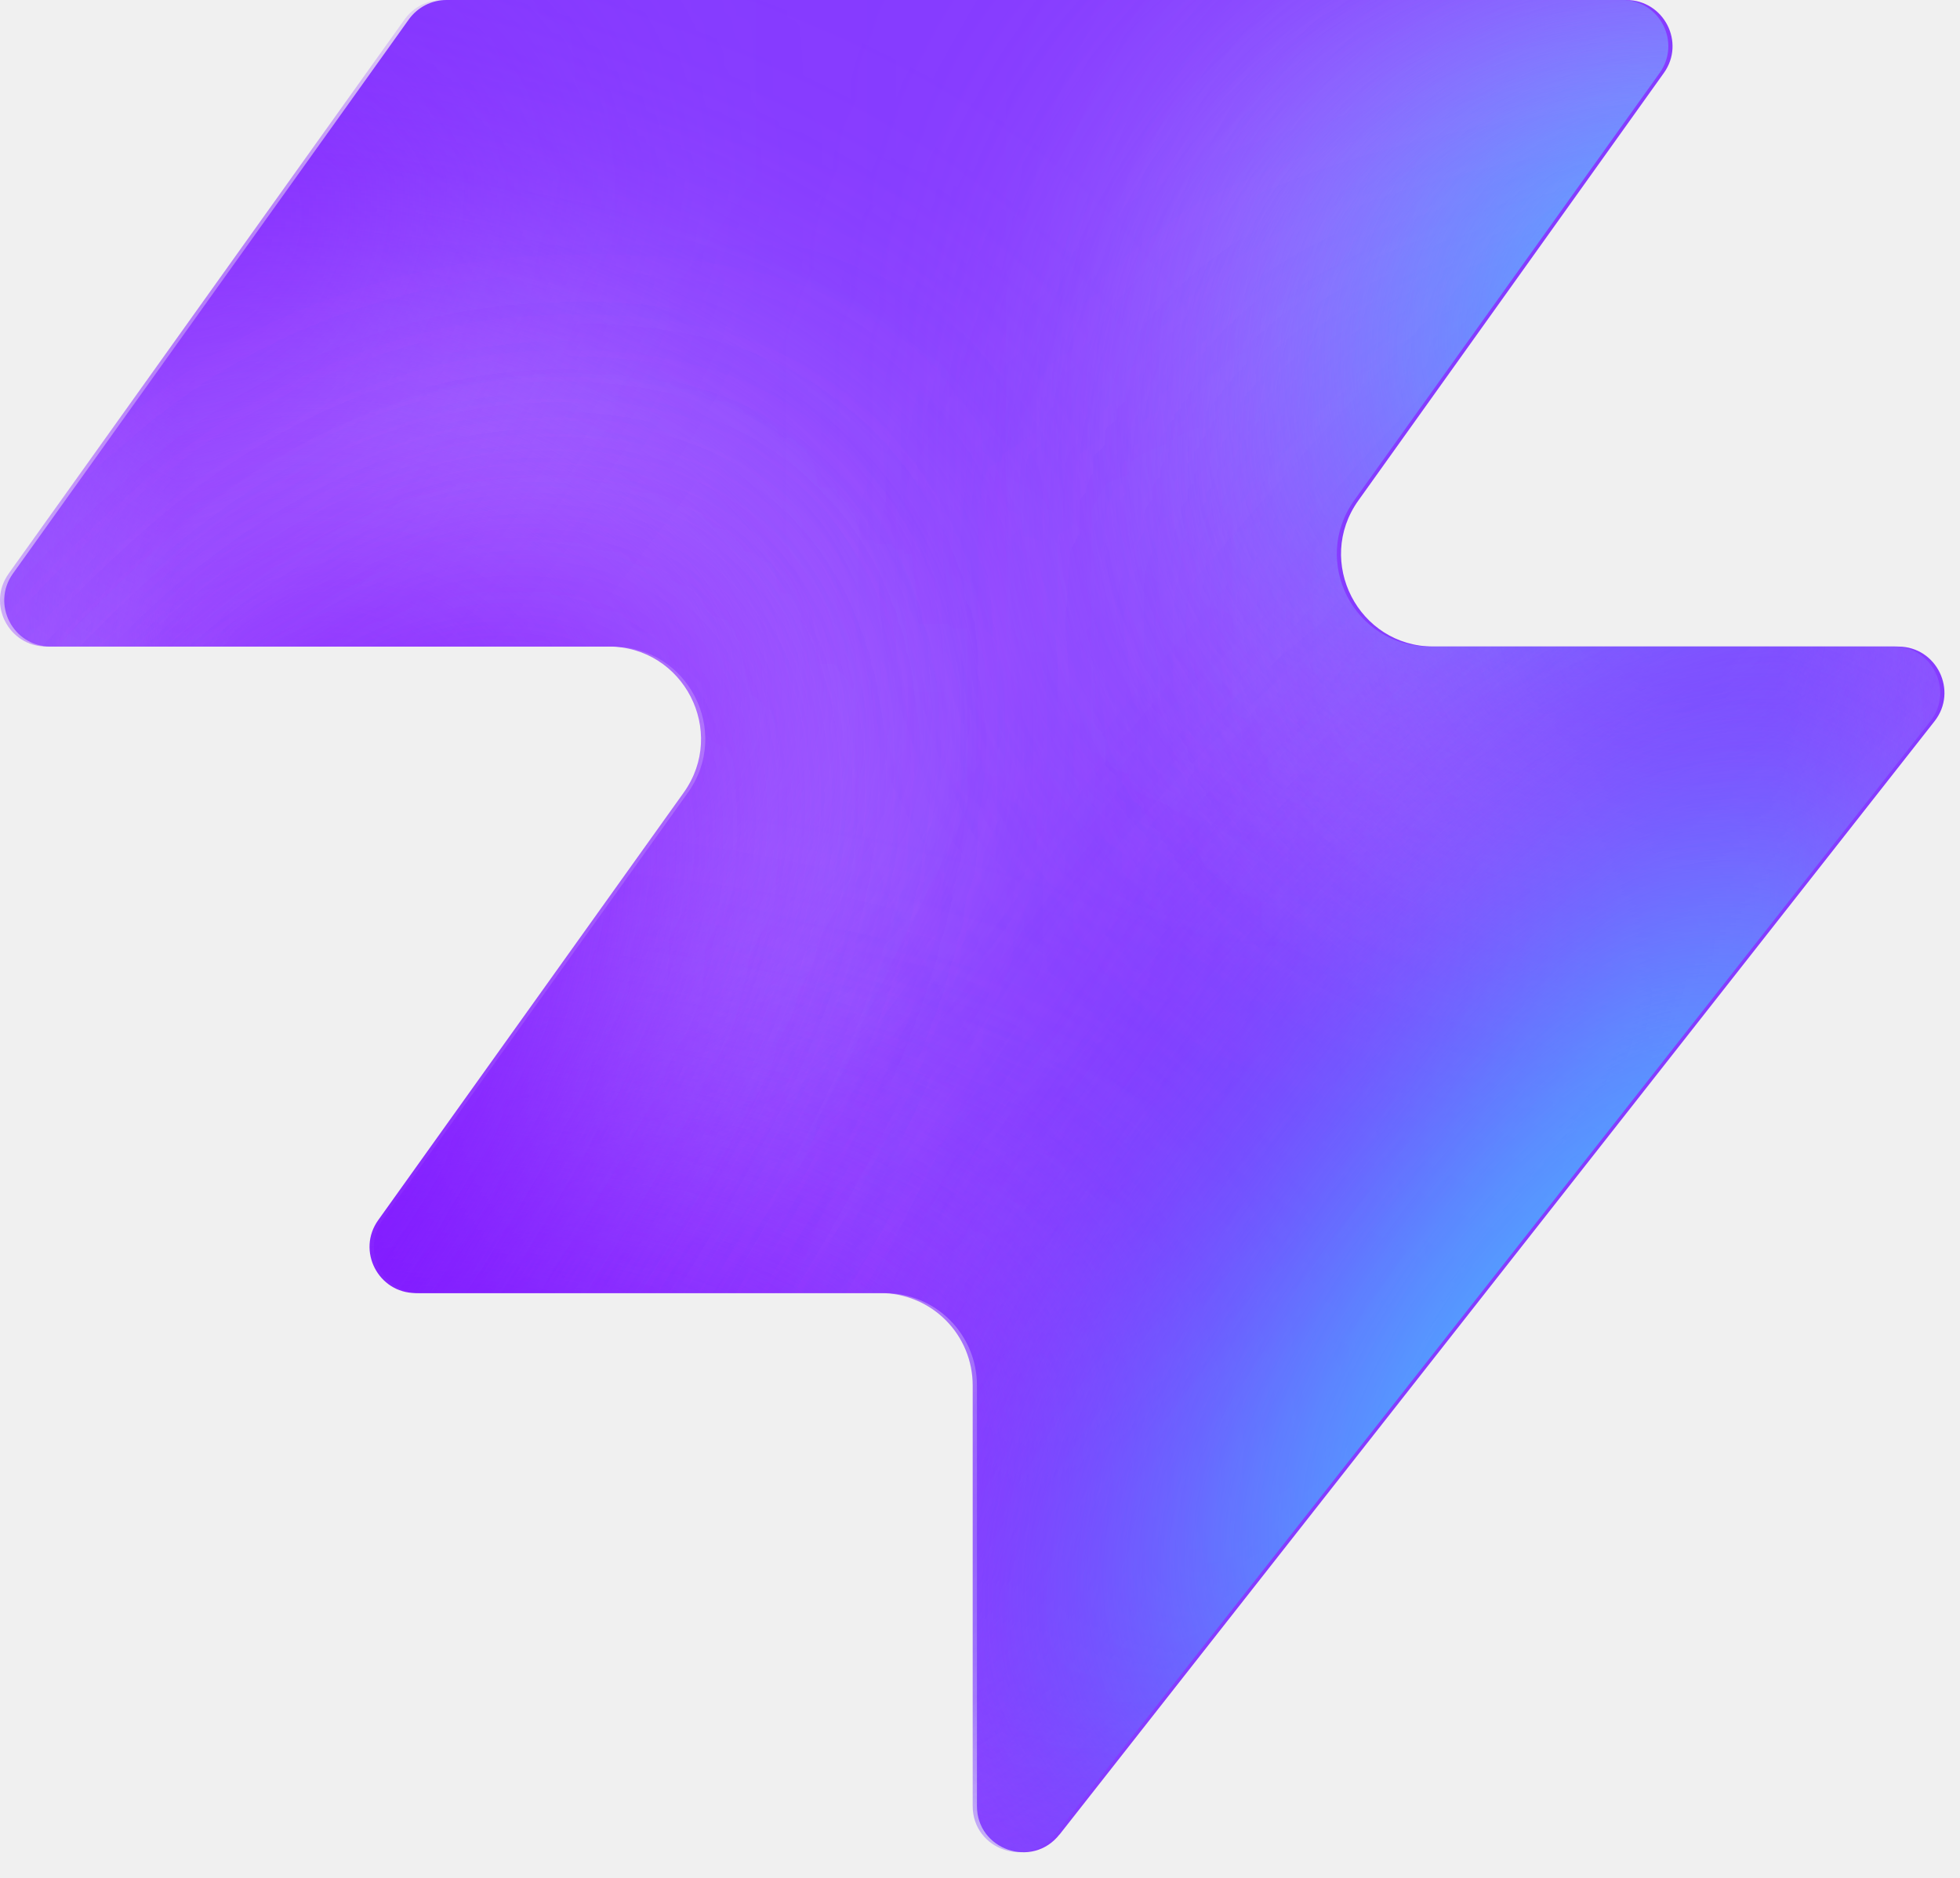
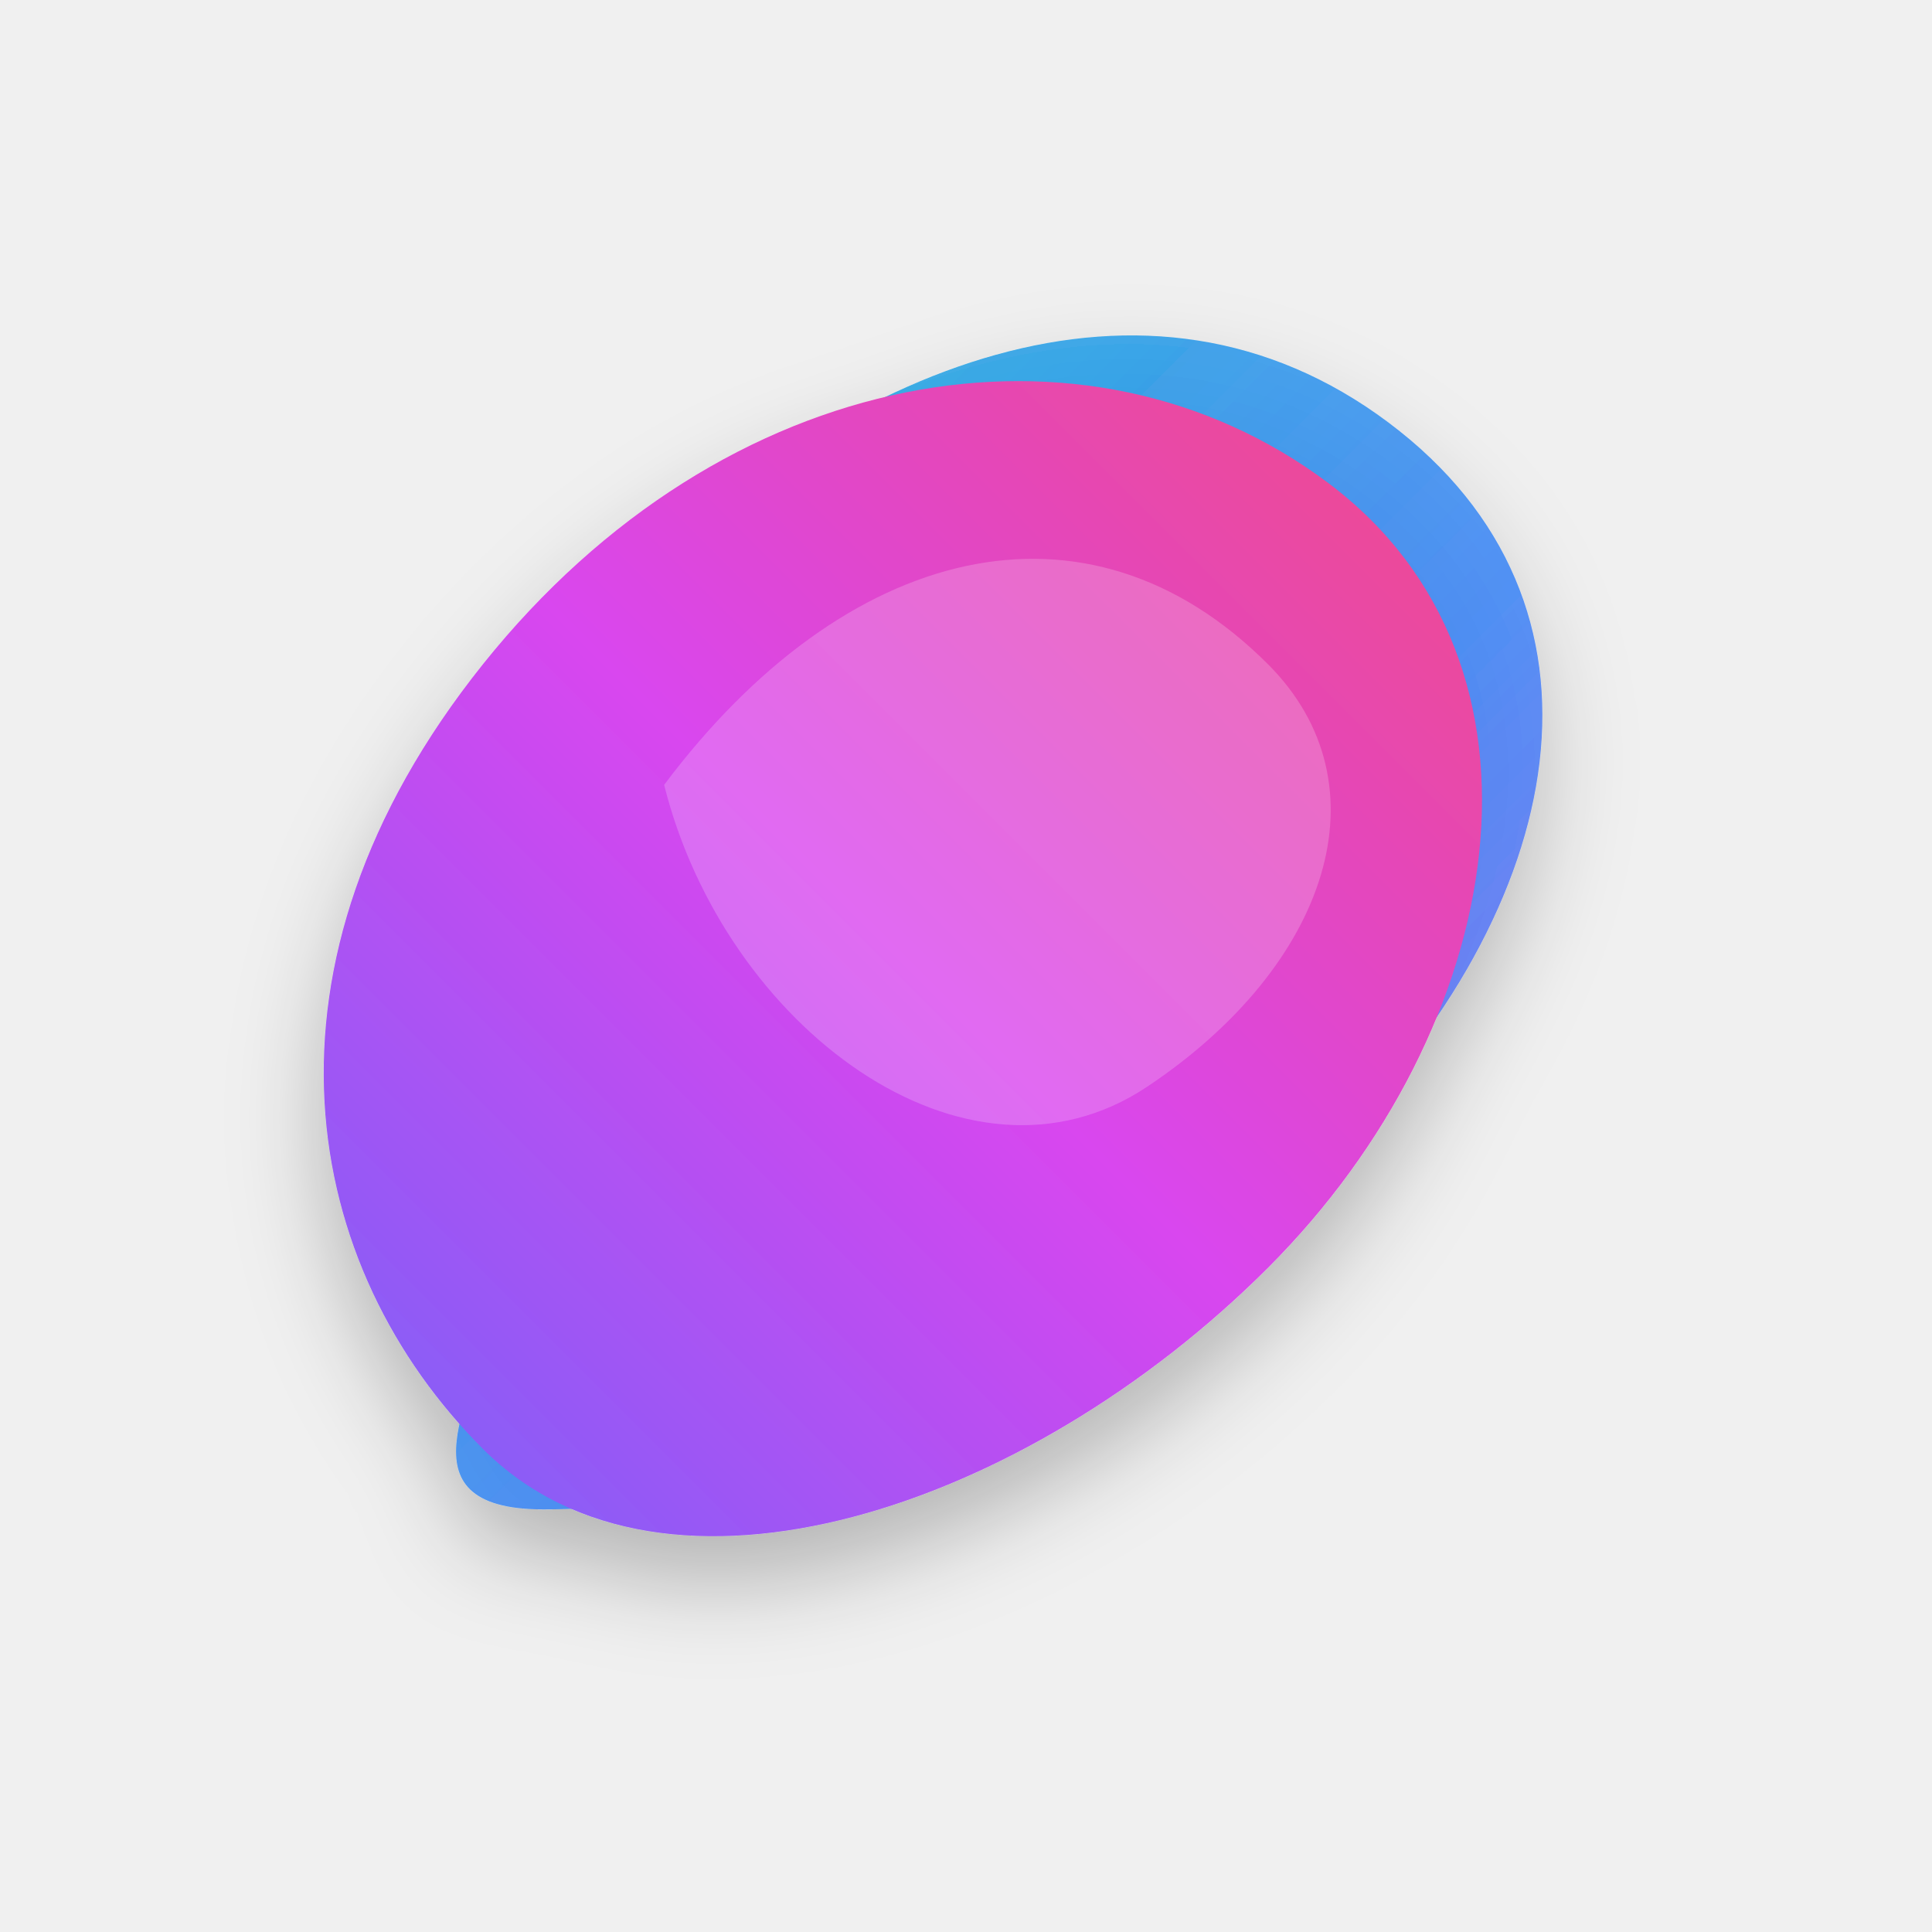
- <svg xmlns="http://www.w3.org/2000/svg" width="48" height="46" fill="none" viewBox="0 0 48 46">
-   <path fill="#863bff" d="M25.946 44.938c-.664.845-2.021.375-2.021-.698V33.937a2.26 2.26 0 0 0-2.262-2.262H10.287c-.92 0-1.456-1.04-.92-1.788l7.48-10.471c1.07-1.497 0-3.578-1.842-3.578H1.237c-.92 0-1.456-1.04-.92-1.788L10.013.474c.214-.297.556-.474.92-.474h28.894c.92 0 1.456 1.04.92 1.788l-7.48 10.471c-1.07 1.498 0 3.579 1.842 3.579h11.377c.943 0 1.473 1.088.89 1.83L25.947 44.94z" style="fill:#863bff;fill:color(display-p3 .525 .23 1);fill-opacity:1" />
-   <mask id="a" width="48" height="46" x="0" y="0" maskUnits="userSpaceOnUse" style="mask-type:alpha">
-     <path fill="#000" d="M25.842 44.938c-.664.844-2.021.375-2.021-.698V33.937a2.26 2.26 0 0 0-2.262-2.262H10.183c-.92 0-1.456-1.04-.92-1.788l7.48-10.471c1.07-1.498 0-3.579-1.842-3.579H1.133c-.92 0-1.456-1.04-.92-1.787L9.91.473c.214-.297.556-.474.92-.474h28.894c.92 0 1.456 1.04.92 1.788l-7.48 10.471c-1.07 1.498 0 3.578 1.842 3.578h11.377c.943 0 1.473 1.088.89 1.832L25.843 44.94z" style="fill:#000;fill-opacity:1" />
-   </mask>
-   <g mask="url(#a)">
-     <g filter="url(#b)">
-       <ellipse cx="5.508" cy="14.704" fill="#ede6ff" rx="5.508" ry="14.704" style="fill:#ede6ff;fill:color(display-p3 .927 .903 1);fill-opacity:1" transform="matrix(.00324 1 1 -.00324 -4.47 31.516)" />
-     </g>
-     <g filter="url(#c)">
-       <ellipse cx="10.399" cy="29.851" fill="#ede6ff" rx="10.399" ry="29.851" style="fill:#ede6ff;fill:color(display-p3 .927 .903 1);fill-opacity:1" transform="matrix(.00324 1 1 -.00324 -39.328 7.883)" />
-     </g>
-     <g filter="url(#d)">
-       <ellipse cx="5.508" cy="30.487" fill="#7e14ff" rx="5.508" ry="30.487" style="fill:#7e14ff;fill:color(display-p3 .492 .077 1);fill-opacity:1" transform="rotate(89.814 -25.913 -14.639)scale(1 -1)" />
-     </g>
-     <g filter="url(#e)">
-       <ellipse cx="5.508" cy="30.599" fill="#7e14ff" rx="5.508" ry="30.599" style="fill:#7e14ff;fill:color(display-p3 .492 .077 1);fill-opacity:1" transform="rotate(89.814 -32.644 -3.334)scale(1 -1)" />
-     </g>
-     <g filter="url(#f)">
-       <ellipse cx="5.508" cy="30.599" fill="#7e14ff" rx="5.508" ry="30.599" style="fill:#7e14ff;fill:color(display-p3 .492 .077 1);fill-opacity:1" transform="matrix(.00324 1 1 -.00324 -34.34 30.47)" />
-     </g>
-     <g filter="url(#g)">
-       <ellipse cx="14.072" cy="22.078" fill="#ede6ff" rx="14.072" ry="22.078" style="fill:#ede6ff;fill:color(display-p3 .927 .903 1);fill-opacity:1" transform="rotate(93.35 24.506 48.493)scale(-1 1)" />
-     </g>
-     <g filter="url(#h)">
-       <ellipse cx="3.47" cy="21.501" fill="#7e14ff" rx="3.47" ry="21.501" style="fill:#7e14ff;fill:color(display-p3 .492 .077 1);fill-opacity:1" transform="rotate(89.009 28.708 47.59)scale(-1 1)" />
-     </g>
-     <g filter="url(#i)">
-       <ellipse cx="3.47" cy="21.501" fill="#7e14ff" rx="3.47" ry="21.501" style="fill:#7e14ff;fill:color(display-p3 .492 .077 1);fill-opacity:1" transform="rotate(89.009 28.708 47.59)scale(-1 1)" />
-     </g>
-     <g filter="url(#j)">
-       <ellipse cx=".387" cy="8.972" fill="#7e14ff" rx="4.407" ry="29.108" style="fill:#7e14ff;fill:color(display-p3 .492 .077 1);fill-opacity:1" transform="rotate(39.51 .387 8.972)" />
-     </g>
-     <g filter="url(#k)">
-       <ellipse cx="47.523" cy="-6.092" fill="#7e14ff" rx="4.407" ry="29.108" style="fill:#7e14ff;fill:color(display-p3 .492 .077 1);fill-opacity:1" transform="rotate(37.892 47.523 -6.092)" />
-     </g>
-     <g filter="url(#l)">
-       <ellipse cx="41.412" cy="6.333" fill="#47bfff" rx="5.971" ry="9.665" style="fill:#47bfff;fill:color(display-p3 .28 .748 1);fill-opacity:1" transform="rotate(37.892 41.412 6.333)" />
-     </g>
-     <g filter="url(#m)">
-       <ellipse cx="-1.879" cy="38.332" fill="#7e14ff" rx="4.407" ry="29.108" style="fill:#7e14ff;fill:color(display-p3 .492 .077 1);fill-opacity:1" transform="rotate(37.892 -1.88 38.332)" />
-     </g>
-     <g filter="url(#n)">
-       <ellipse cx="-1.879" cy="38.332" fill="#7e14ff" rx="4.407" ry="29.108" style="fill:#7e14ff;fill:color(display-p3 .492 .077 1);fill-opacity:1" transform="rotate(37.892 -1.88 38.332)" />
-     </g>
-     <g filter="url(#o)">
-       <ellipse cx="35.651" cy="29.907" fill="#7e14ff" rx="4.407" ry="29.108" style="fill:#7e14ff;fill:color(display-p3 .492 .077 1);fill-opacity:1" transform="rotate(37.892 35.651 29.907)" />
-     </g>
-     <g filter="url(#p)">
-       <ellipse cx="38.418" cy="32.4" fill="#47bfff" rx="5.971" ry="15.297" style="fill:#47bfff;fill:color(display-p3 .28 .748 1);fill-opacity:1" transform="rotate(37.892 38.418 32.4)" />
-     </g>
-   </g>
+ <svg xmlns="http://www.w3.org/2000/svg" viewBox="0 0 64 64" width="64" height="64" fill="none">
  <defs>
-     <filter id="b" width="60.045" height="41.654" x="-19.77" y="16.149" color-interpolation-filters="sRGB" filterUnits="userSpaceOnUse">
-       <feFlood flood-opacity="0" result="BackgroundImageFix" />
-       <feBlend in="SourceGraphic" in2="BackgroundImageFix" result="shape" />
-       <feGaussianBlur result="effect1_foregroundBlur_2002_17158" stdDeviation="7.659" />
-     </filter>
-     <filter id="c" width="90.34" height="51.437" x="-54.613" y="-7.533" color-interpolation-filters="sRGB" filterUnits="userSpaceOnUse">
-       <feFlood flood-opacity="0" result="BackgroundImageFix" />
-       <feBlend in="SourceGraphic" in2="BackgroundImageFix" result="shape" />
-       <feGaussianBlur result="effect1_foregroundBlur_2002_17158" stdDeviation="7.659" />
-     </filter>
-     <filter id="d" width="79.355" height="29.4" x="-49.64" y="2.03" color-interpolation-filters="sRGB" filterUnits="userSpaceOnUse">
-       <feFlood flood-opacity="0" result="BackgroundImageFix" />
-       <feBlend in="SourceGraphic" in2="BackgroundImageFix" result="shape" />
-       <feGaussianBlur result="effect1_foregroundBlur_2002_17158" stdDeviation="4.596" />
-     </filter>
-     <filter id="e" width="79.579" height="29.4" x="-45.045" y="20.029" color-interpolation-filters="sRGB" filterUnits="userSpaceOnUse">
-       <feFlood flood-opacity="0" result="BackgroundImageFix" />
-       <feBlend in="SourceGraphic" in2="BackgroundImageFix" result="shape" />
-       <feGaussianBlur result="effect1_foregroundBlur_2002_17158" stdDeviation="4.596" />
-     </filter>
-     <filter id="f" width="79.579" height="29.4" x="-43.513" y="21.178" color-interpolation-filters="sRGB" filterUnits="userSpaceOnUse">
-       <feFlood flood-opacity="0" result="BackgroundImageFix" />
-       <feBlend in="SourceGraphic" in2="BackgroundImageFix" result="shape" />
-       <feGaussianBlur result="effect1_foregroundBlur_2002_17158" stdDeviation="4.596" />
-     </filter>
-     <filter id="g" width="74.749" height="58.852" x="15.756" y="-17.901" color-interpolation-filters="sRGB" filterUnits="userSpaceOnUse">
-       <feFlood flood-opacity="0" result="BackgroundImageFix" />
-       <feBlend in="SourceGraphic" in2="BackgroundImageFix" result="shape" />
-       <feGaussianBlur result="effect1_foregroundBlur_2002_17158" stdDeviation="7.659" />
-     </filter>
-     <filter id="h" width="61.377" height="25.362" x="23.548" y="2.284" color-interpolation-filters="sRGB" filterUnits="userSpaceOnUse">
-       <feFlood flood-opacity="0" result="BackgroundImageFix" />
-       <feBlend in="SourceGraphic" in2="BackgroundImageFix" result="shape" />
-       <feGaussianBlur result="effect1_foregroundBlur_2002_17158" stdDeviation="4.596" />
-     </filter>
-     <filter id="i" width="61.377" height="25.362" x="23.548" y="2.284" color-interpolation-filters="sRGB" filterUnits="userSpaceOnUse">
-       <feFlood flood-opacity="0" result="BackgroundImageFix" />
-       <feBlend in="SourceGraphic" in2="BackgroundImageFix" result="shape" />
-       <feGaussianBlur result="effect1_foregroundBlur_2002_17158" stdDeviation="4.596" />
-     </filter>
-     <filter id="j" width="56.045" height="63.649" x="-27.636" y="-22.853" color-interpolation-filters="sRGB" filterUnits="userSpaceOnUse">
-       <feFlood flood-opacity="0" result="BackgroundImageFix" />
-       <feBlend in="SourceGraphic" in2="BackgroundImageFix" result="shape" />
-       <feGaussianBlur result="effect1_foregroundBlur_2002_17158" stdDeviation="4.596" />
-     </filter>
-     <filter id="k" width="54.814" height="64.646" x="20.116" y="-38.415" color-interpolation-filters="sRGB" filterUnits="userSpaceOnUse">
-       <feFlood flood-opacity="0" result="BackgroundImageFix" />
-       <feBlend in="SourceGraphic" in2="BackgroundImageFix" result="shape" />
-       <feGaussianBlur result="effect1_foregroundBlur_2002_17158" stdDeviation="4.596" />
-     </filter>
-     <filter id="l" width="33.541" height="35.313" x="24.641" y="-11.323" color-interpolation-filters="sRGB" filterUnits="userSpaceOnUse">
-       <feFlood flood-opacity="0" result="BackgroundImageFix" />
-       <feBlend in="SourceGraphic" in2="BackgroundImageFix" result="shape" />
-       <feGaussianBlur result="effect1_foregroundBlur_2002_17158" stdDeviation="4.596" />
-     </filter>
-     <filter id="m" width="54.814" height="64.646" x="-29.286" y="6.009" color-interpolation-filters="sRGB" filterUnits="userSpaceOnUse">
-       <feFlood flood-opacity="0" result="BackgroundImageFix" />
-       <feBlend in="SourceGraphic" in2="BackgroundImageFix" result="shape" />
-       <feGaussianBlur result="effect1_foregroundBlur_2002_17158" stdDeviation="4.596" />
-     </filter>
-     <filter id="n" width="54.814" height="64.646" x="-29.286" y="6.009" color-interpolation-filters="sRGB" filterUnits="userSpaceOnUse">
-       <feFlood flood-opacity="0" result="BackgroundImageFix" />
-       <feBlend in="SourceGraphic" in2="BackgroundImageFix" result="shape" />
-       <feGaussianBlur result="effect1_foregroundBlur_2002_17158" stdDeviation="4.596" />
-     </filter>
-     <filter id="o" width="54.814" height="64.646" x="8.244" y="-2.416" color-interpolation-filters="sRGB" filterUnits="userSpaceOnUse">
-       <feFlood flood-opacity="0" result="BackgroundImageFix" />
-       <feBlend in="SourceGraphic" in2="BackgroundImageFix" result="shape" />
-       <feGaussianBlur result="effect1_foregroundBlur_2002_17158" stdDeviation="4.596" />
-     </filter>
-     <filter id="p" width="39.409" height="43.623" x="18.713" y="10.588" color-interpolation-filters="sRGB" filterUnits="userSpaceOnUse">
-       <feFlood flood-opacity="0" result="BackgroundImageFix" />
-       <feBlend in="SourceGraphic" in2="BackgroundImageFix" result="shape" />
-       <feGaussianBlur result="effect1_foregroundBlur_2002_17158" stdDeviation="4.596" />
+     <linearGradient id="grad-primary" x1="10%" y1="90%" x2="90%" y2="10%">
+       <stop offset="0%" stop-color="#8b5cf6" />
+       <stop offset="50%" stop-color="#d946ef" />
+       <stop offset="100%" stop-color="#ec4899" />
+     </linearGradient>
+     <linearGradient id="grad-secondary" x1="0%" y1="0%" x2="100%" y2="100%">
+       <stop offset="0%" stop-color="#06b6d4" />
+       <stop offset="60%" stop-color="#3b82f6" />
+       <stop offset="100%" stop-color="#8b5cf6" />
+     </linearGradient>
+     <filter id="glow" x="-20%" y="-20%" width="140%" height="140%">
+       <feDropShadow dx="0" dy="1.5" stdDeviation="1.5" flood-color="#000" flood-opacity="0.25" />
    </filter>
  </defs>
+   <g filter="url(#glow)">
+     <path d="M14 44C10 38 12 28 20 20C28 12 38 8 46 14C54 20 52 30 44 38C36 46 26 50 18 50C13 50 16 46 16 44Z" fill="url(#grad-secondary)" opacity="0.85" />
+     <path d="M16 48C10 42 8 32 16 22C24 12 36 10 44 16C52 22 50 34 42 42C34 50 22 54 16 48Z" fill="url(#grad-primary)" />
+     <path d="M22 26C28 18 36 16 42 22C46 26 44 32 38 36C32 40 24 34 22 26Z" fill="#ffffff" opacity="0.2" />
+   </g>
</svg>
